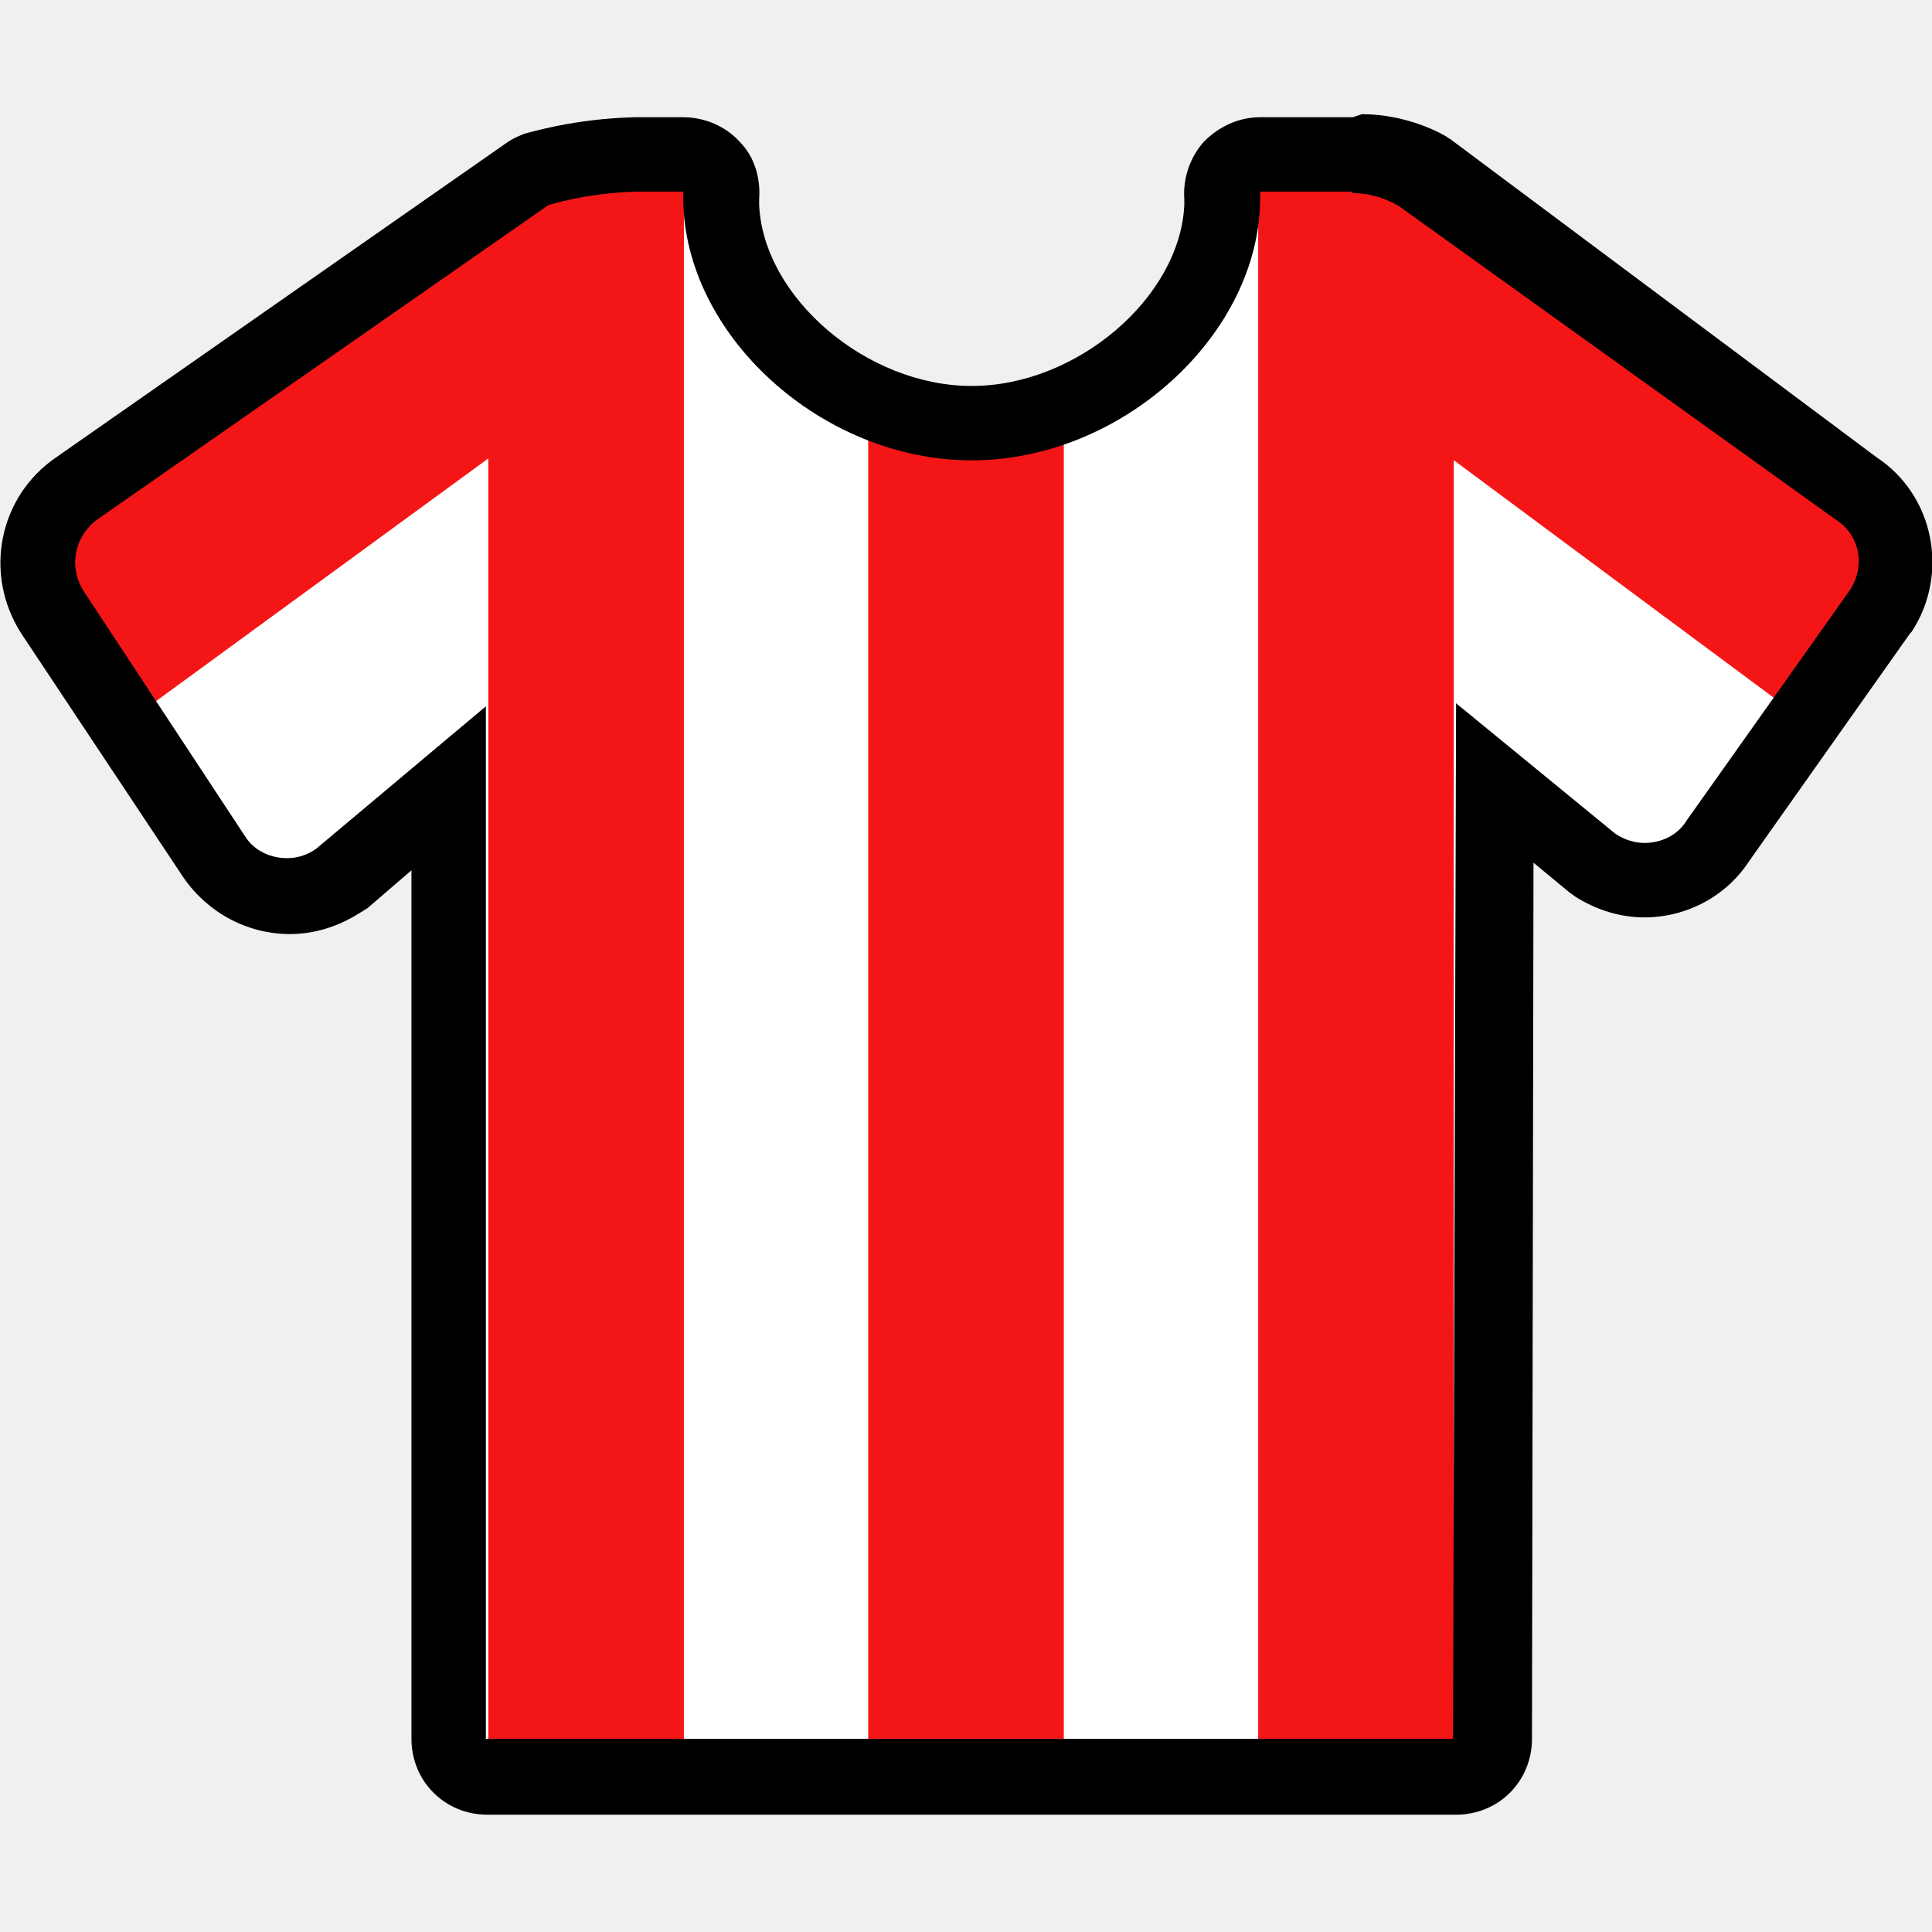
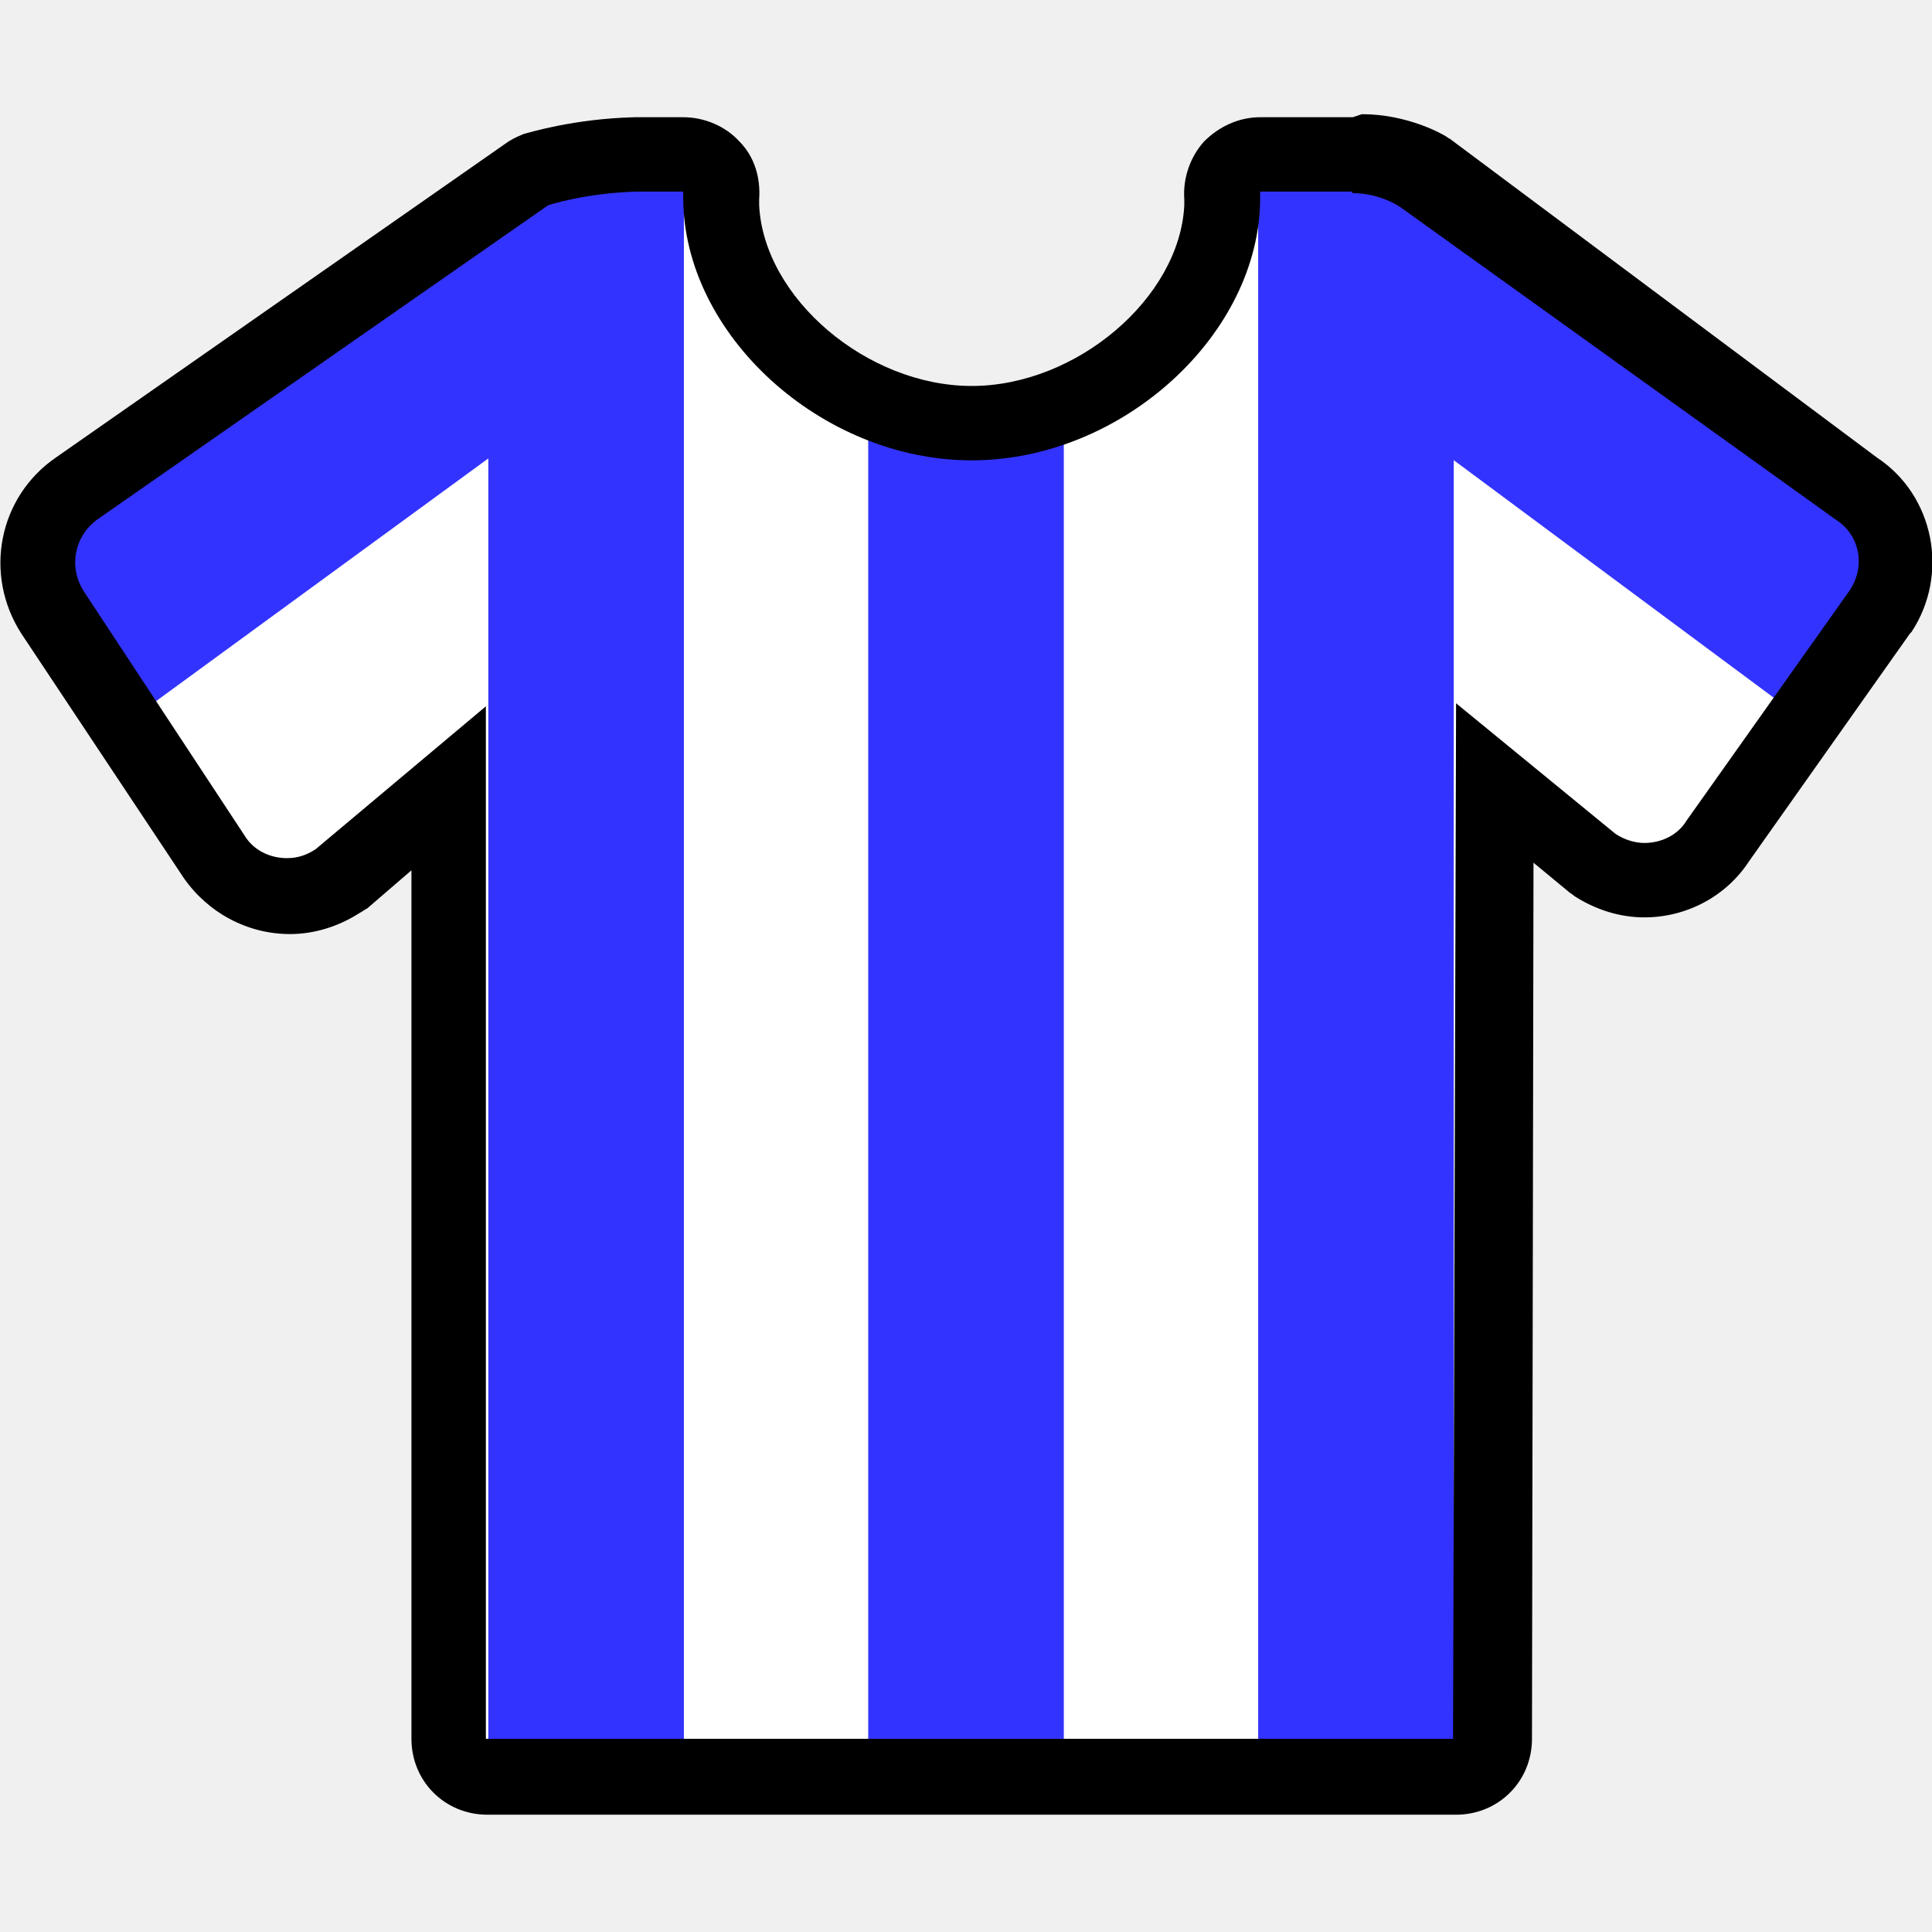
<svg xmlns="http://www.w3.org/2000/svg" id="Capa_1" version="1.1" viewBox="0 0 800 800">
  <defs>
    <style>
      .st0 {
-         fill: #f41616;
+         fill: #33f;
      }

      .st1 {
        fill: #ffffff;
      }
    </style>
  </defs>
  <path class="st1" d="M201.19,733.82c-8.8,0-15.72-6.92-15.72-15.72v-393.57l-44.01,37.09c-.63.63-1.26.63-1.26,1.26-6.29,3.77-13.2,6.29-20.12,6.29-12.57,0-23.89-6.29-30.81-16.35L22,251.61c-11.32-16.97-6.29-39.61,10.69-50.92L219.42,70.54c1.26-.63,2.51-1.89,4.4-1.89.63,0,17.6-5.66,41.49-6.29h19.49c4.4,0,8.8,1.89,11.32,5.03,3.14,3.14,4.4,7.54,3.77,11.95,0,.63,0,1.89-.63,2.51,1.26,47.15,50.92,91.16,103.74,91.16s102.48-44.01,103.74-91.16c0-.63,0-1.89-.63-2.51-.63-4.4,1.26-8.8,3.77-11.95s6.92-5.03,11.32-5.03h38.35c15.09,0,27.03,6.92,28.29,7.54.63,0,.63.63,1.26.63l180.44,130.14c16.35,10.69,21.38,33.95,10.06,50.92l-67.27,95.56c-6.29,10.06-18.23,16.35-30.81,16.35-7.54,0-14.46-1.89-20.12-6.29-.63,0-.63-.63-1.26-1.26l-40.24-33.32-1.26,395.45c0,8.8-6.92,15.72-15.72,15.72H201.19Z" />
  <g>
    <rect class="st0" x="359.51" y="180.96" width="80.99" height="539.03" />
    <polygon class="st0" points="202.2 91.94 9.75 232.51 56.38 296.34 202.2 189.83 202.2 719.99 283.19 719.99 283.19 78.17 202.2 78.17 202.2 91.94" />
    <polygon class="st0" points="785.7 228.49 601.97 92.13 601.97 78.17 520.98 78.17 520.98 719.99 601.97 719.99 601.97 190.56 738.58 291.96 785.7 228.49" />
  </g>
  <path d="M560.17,79.97c11.32,0,19.49,5.66,19.49,5.66l180.44,129.51c10.06,6.29,12.57,19.49,5.66,29.55l-67.27,94.93c-3.77,6.29-10.69,9.43-17.6,9.43-3.77,0-8.17-1.26-11.95-3.77l-66.01-54.07-1.26,428.78H201.19v-427.52l-70.41,59.1c-3.77,2.51-7.54,3.77-11.95,3.77-6.92,0-13.83-3.14-17.6-9.43l-66.64-101.22c-6.29-10.06-3.77-22.63,5.66-29.55L226.96,85s15.09-5.03,36.46-5.66h19.49v2.51c0,56.58,57.21,108.77,119.45,108.77s119.45-52.18,119.45-108.77v-2.51h38.35c-.63.63,0,.63,0,.63M560.17,48.54s-.63,0,0,0h-38.35c-8.8,0-16.97,3.77-23.26,10.06-5.66,6.29-8.8,15.09-8.17,23.89v2.51c-1.89,38.35-44.64,74.82-88.02,74.82s-86.13-36.46-88.02-74.82v-2.51c.63-8.8-1.89-17.6-8.17-23.89-5.66-6.29-14.46-10.06-23.26-10.06h-20.12c-25.15.63-43.38,6.29-45.9,6.92-3.14,1.26-5.66,2.51-8.17,4.4L23.26,189.37c-23.89,16.35-30.18,48.41-14.46,72.93l67.27,101.22c10.06,14.46,26.41,23.26,44.01,23.26,10.06,0,20.12-3.14,28.92-8.8,1.26-.63,1.89-1.26,3.14-1.89l18.23-15.72v359.62c0,17.6,13.83,31.44,31.44,31.44h401.11c17.6,0,31.44-13.83,31.44-31.44l.63-362.76,14.46,11.95c.63.63,1.89,1.26,2.51,1.89,8.8,5.66,18.86,8.8,28.92,8.8,17.6,0,33.95-8.8,43.38-23.26l66.64-94.31.63-.63c15.72-23.89,9.43-56.58-14.46-72.3l-176.04-131.4c-.63-.63-1.26-.63-1.89-1.26-1.89-1.26-16.35-9.43-35.21-9.43l-3.77,1.26Z" />
</svg>
